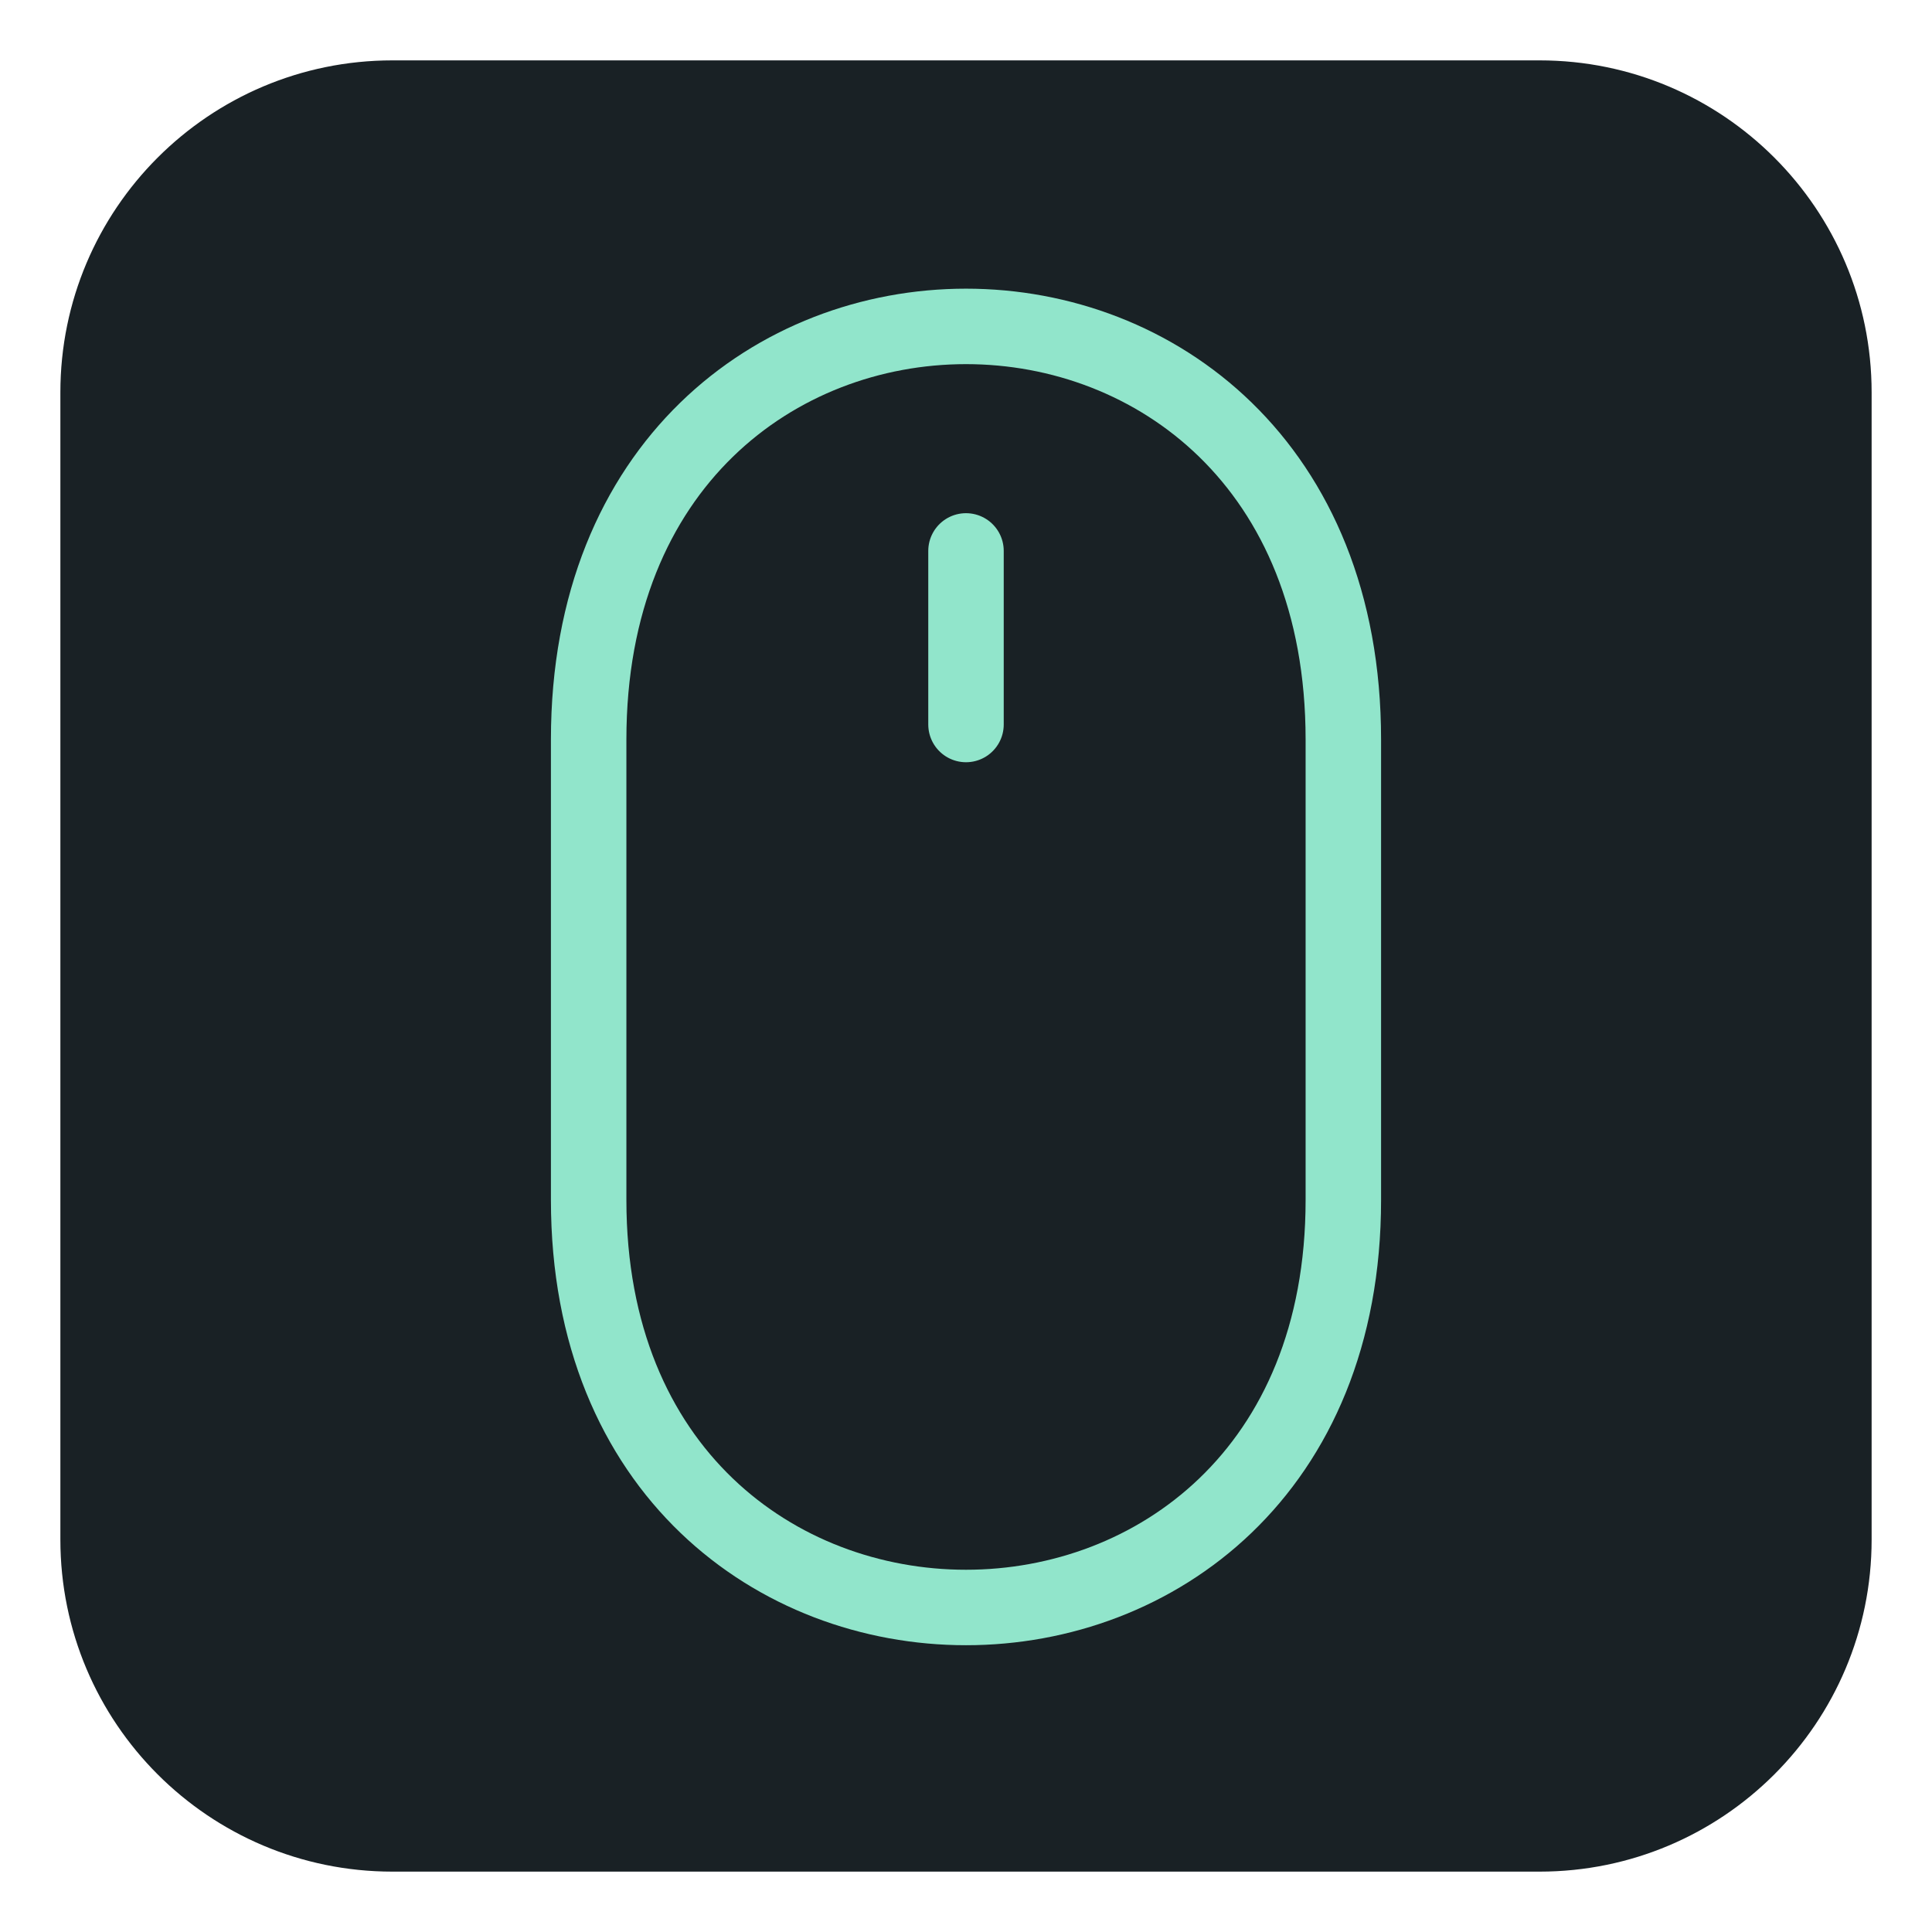
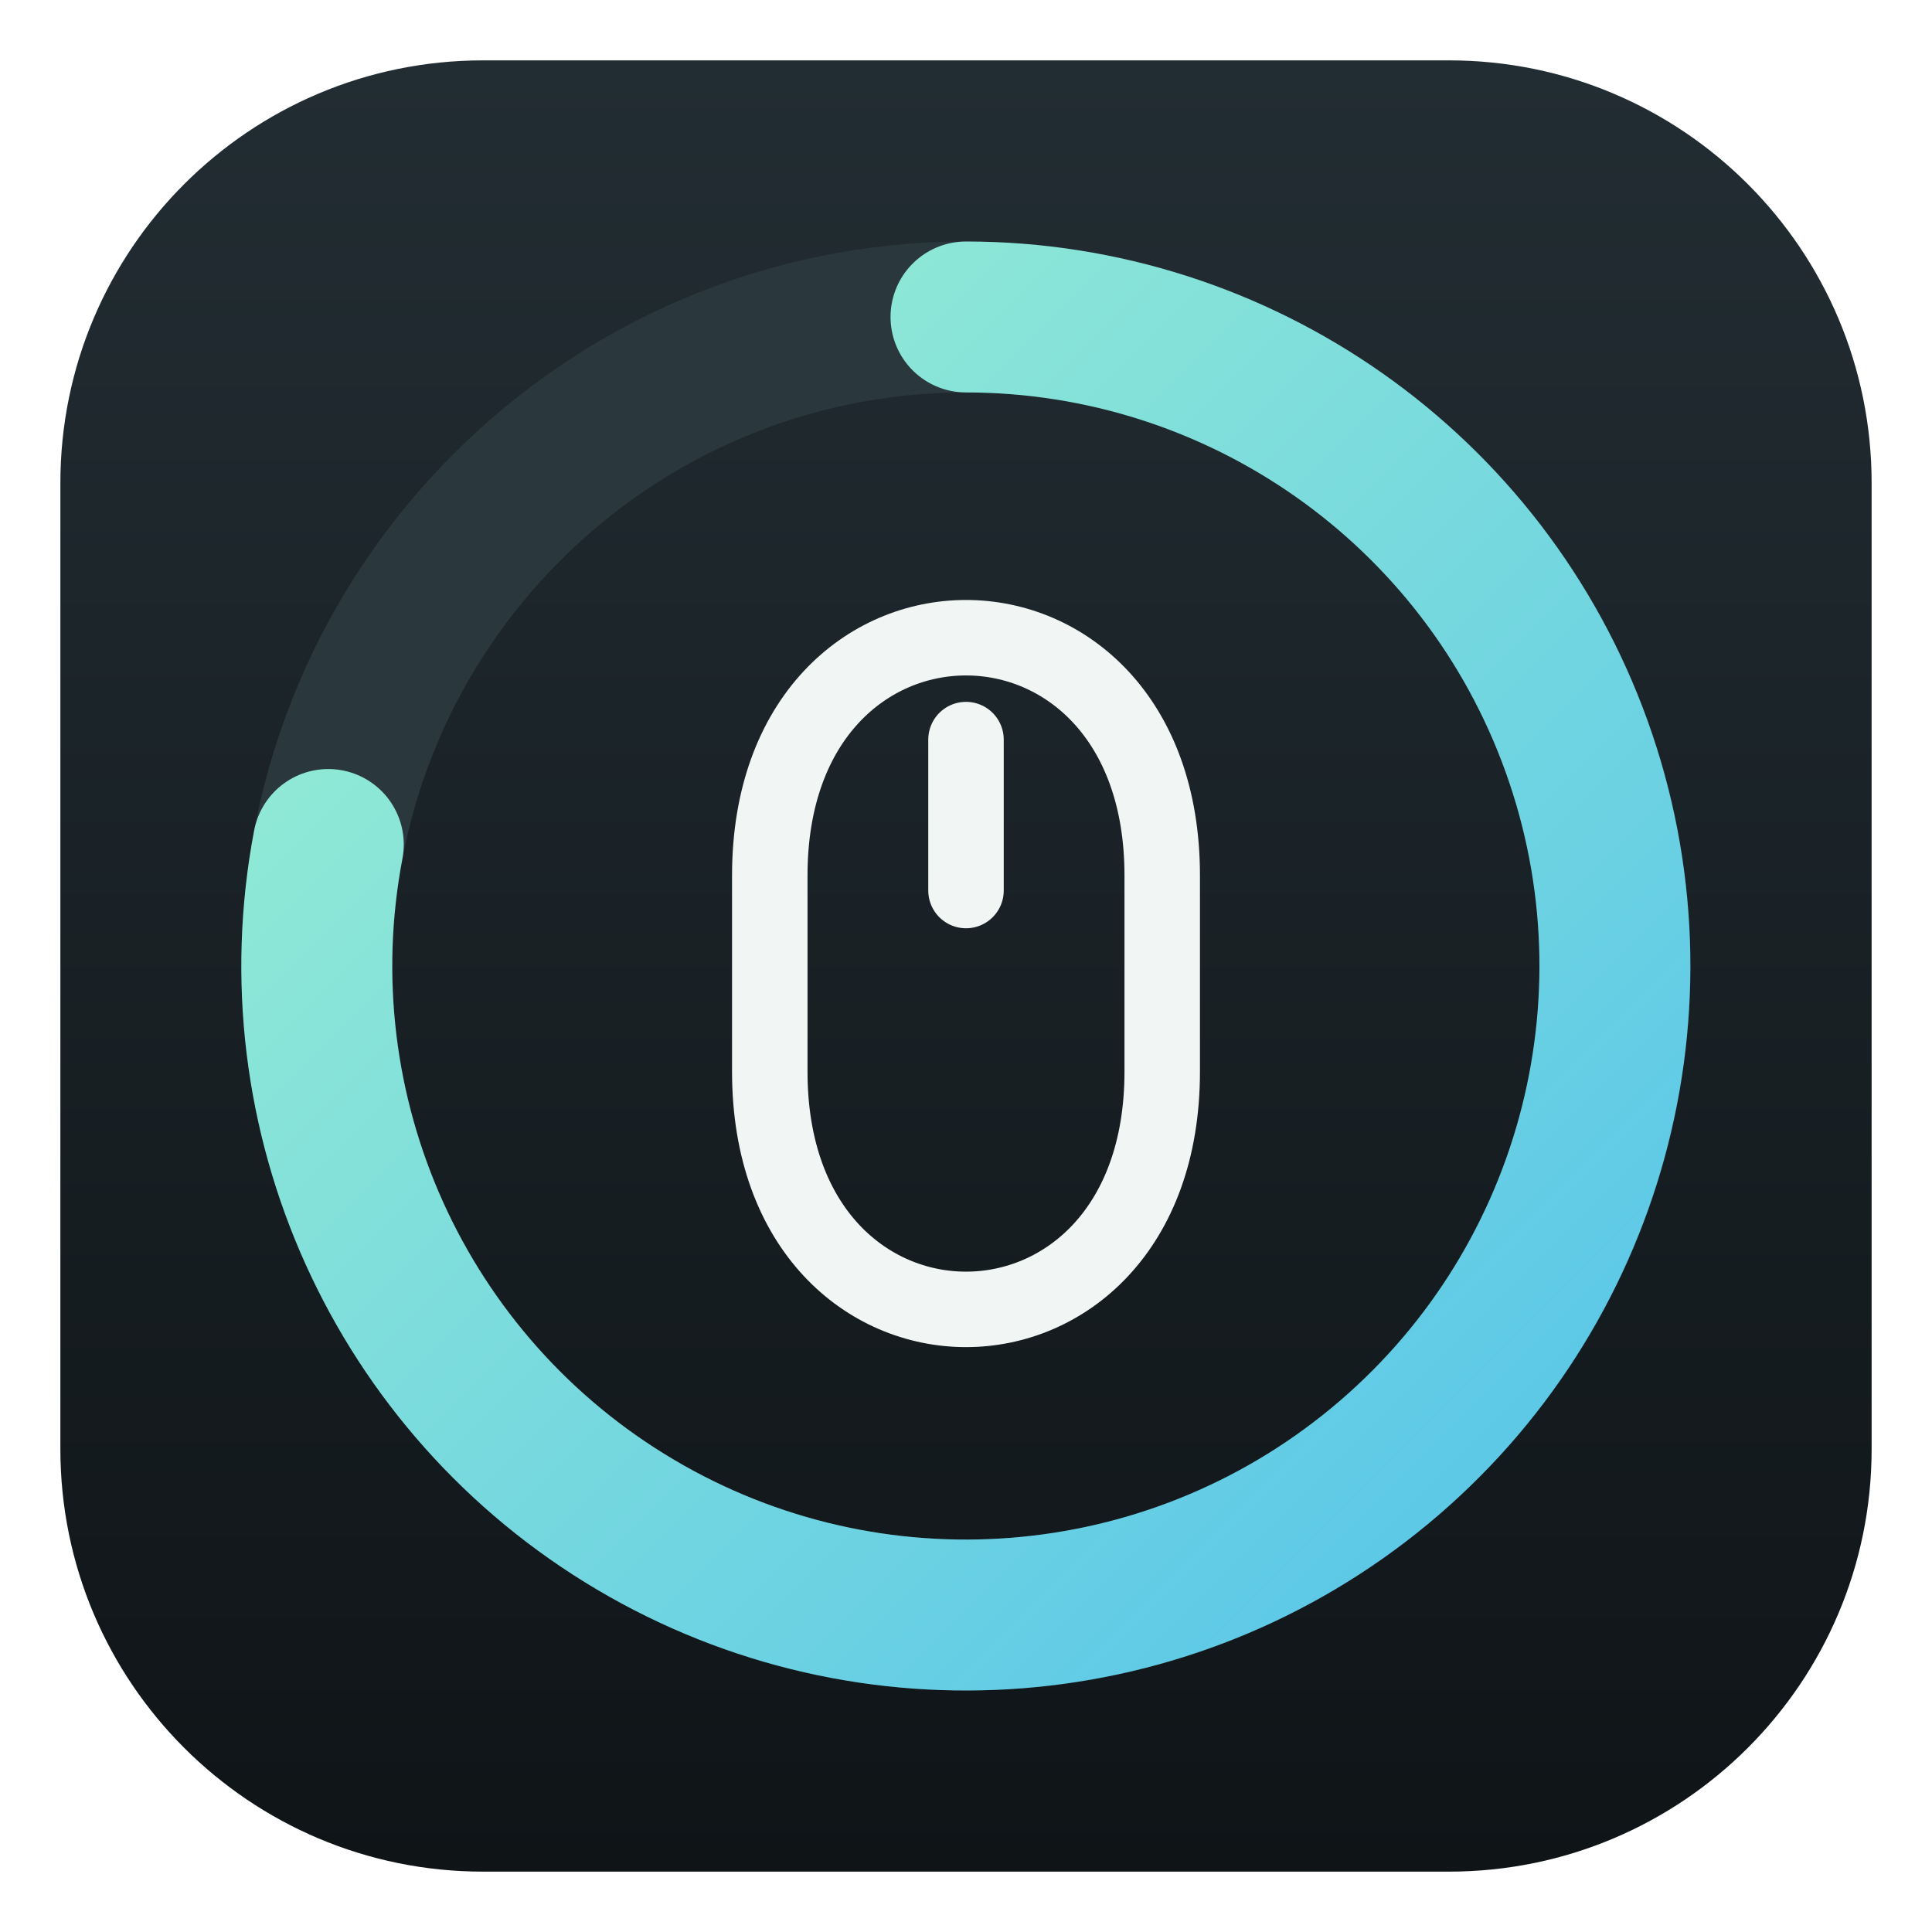
- <svg xmlns="http://www.w3.org/2000/svg" viewBox="0 0 256 256">
-   <rect x="8" y="8" width="240" height="240" rx="44" fill="#192125" />
-   <g fill="none" stroke="#91e5cb" stroke-width="10" stroke-linecap="round" stroke-linejoin="round">
-     <path d="M78 98 C78 25 178 25 178 98 L178 159 C178 231 78 231 78 159 Z" />
-     <path d="M128 73 V96" />
+ <svg xmlns="http://www.w3.org/2000/svg" viewBox="0 0 256 256" width="256" height="256">
+   <defs>
+     <linearGradient id="g" x1="0" y1="0" x2="1" y2="1">
+       <stop offset="0" stop-color="#9BF0D2" />
+       <stop offset="1" stop-color="#56C4EA" />
+     </linearGradient>
+     <linearGradient id="bg" x1="0" y1="0" x2="0" y2="1">
+       <stop offset="0" stop-color="#222D33" />
+       <stop offset="1" stop-color="#0F1417" />
+     </linearGradient>
+     <clipPath id="m">
+       <path d="M80 104 C80 28 176 28 176 104 L176 152 C176 228 80 228 80 152 Z" />
+     </clipPath>
+   </defs>
+   <rect x="8" y="8" width="240" height="240" rx="56" fill="url(#bg)" />
+   <circle cx="128" cy="128" r="86" fill="none" stroke="#2A373D" stroke-width="20" />
+   <path d="M128 42 A86 86 0 1 1 43.5 111.9" fill="none" stroke="url(#g)" stroke-width="20" stroke-linecap="round" />
+   <g fill="none" stroke="#F1F6F5" stroke-width="10" stroke-linecap="round" stroke-linejoin="round">
+     <path d="M102 116 C102 74 154 74 154 116 L154 142 C154 184 102 184 102 142 Z" />
+     <path d="M128 98 V118" />
  </g>
</svg>
